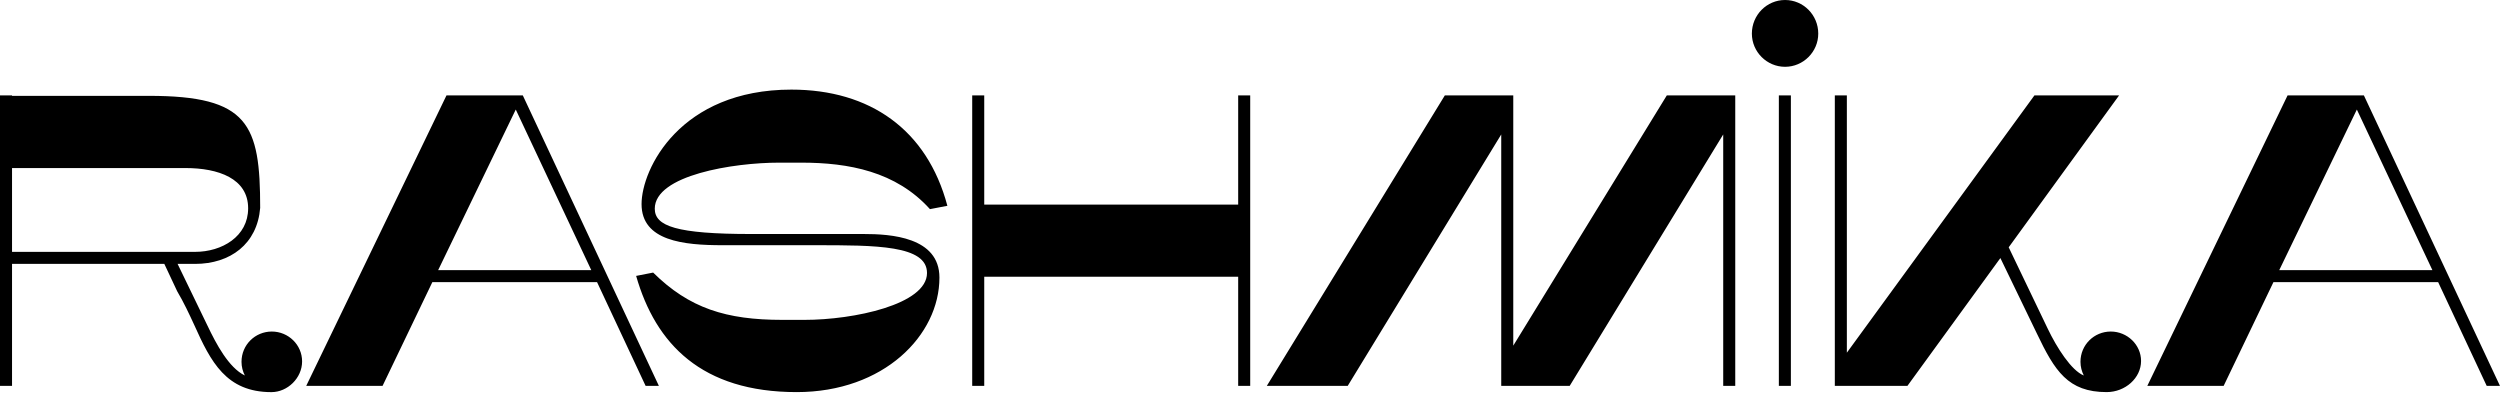
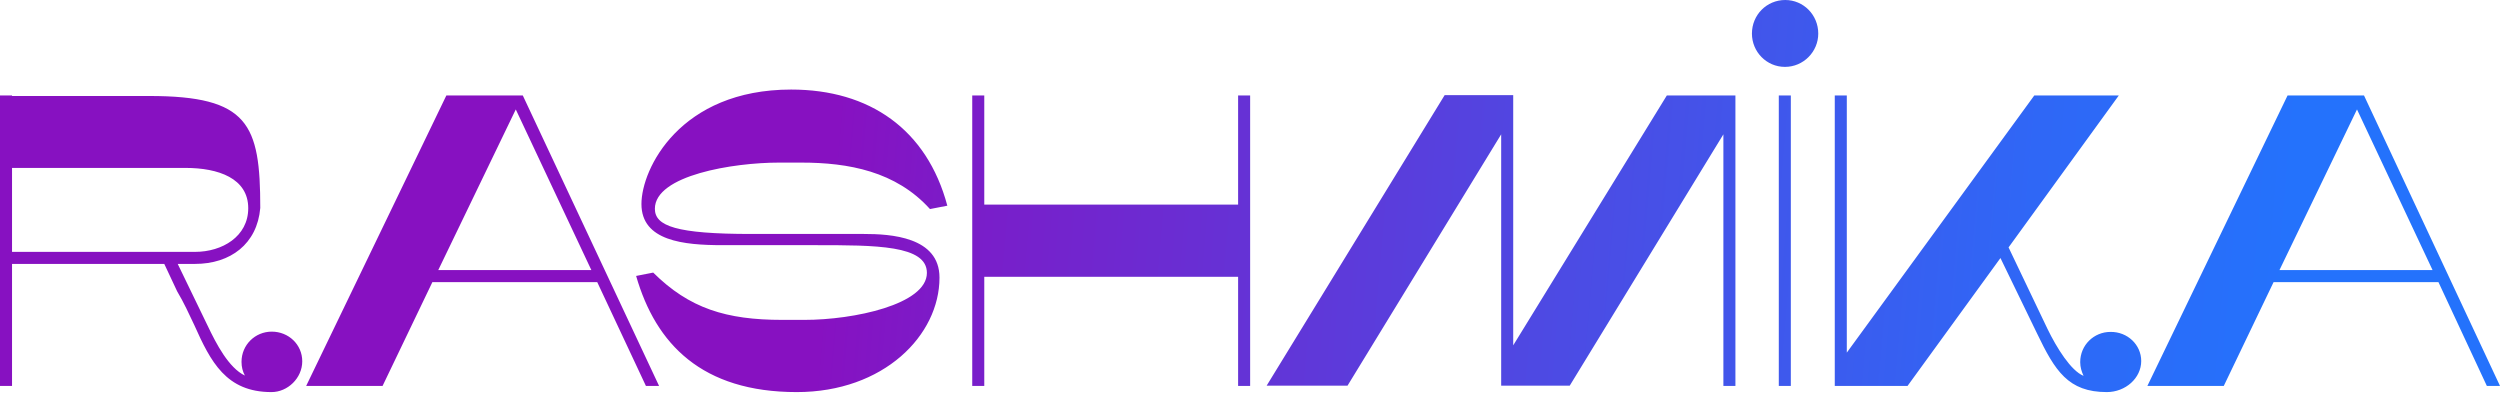
- <svg xmlns="http://www.w3.org/2000/svg" version="1.1" id="Layer_1" x="0px" y="0px" viewBox="0 0 893.33 140.11" style="enable-background:new 0 0 893.33 140.11;" xml:space="preserve">
-   <path d="M97.12,118.47c-5.93,0-10.82,4.74-10.82,10.82c0,1.78,0.44,3.41,1.19,4.89c-5.78-2.82-10.23-11.27-13.34-17.79L63.46,94.3  h6.23c12.6,0,22.24-7.12,23.28-20.02c0-29.95-4.15-40.03-39.74-40.03H4.3V34.1H0v103.79h4.3V94.3h54.42l4.6,9.79  c2.37,4,4.3,8.15,6.08,12.01c5.93,13.2,11.42,24.02,27.58,24.02c5.78,0,10.97-5.04,10.97-10.97S103.05,118.47,97.12,118.47z M4.3,90  V60.05h61.98c11.71,0,22.39,3.71,22.39,14.38C88.67,84.51,79.32,90,69.69,90H4.3z M159.54,34.1l-50.12,103.79h27.28l17.79-37.07  h58.86l17.35,37.07h4.74L186.82,34.1H159.54z M156.57,96.52l27.73-57.38l26.98,57.38H156.57z M233.97,74.58  c0,6.23,7.71,9.04,34.55,9.04h40.18c9.49,0,26.99,1.04,26.99,15.57c0,20.61-19.87,40.92-51,40.92c-33.95,0-50.41-17.2-57.38-41.52  l6.08-1.19c12.9,12.75,26.1,16.9,46.11,16.9h8.01c17.5,0,43.74-5.49,43.74-16.75c0-9.93-18.24-9.93-40.03-9.93h-33.06  c-13.79,0-28.91-1.48-28.91-14.68c0-12.6,13.79-40.92,53.53-40.92c28.02,0,48.48,14.23,55.75,41.52l-6.23,1.19  c-12.16-13.49-29.06-16.61-45.96-16.61h-8.01C262.14,58.12,233.97,62.57,233.97,74.58z M442.44,34.1h4.3v103.79h-4.3v-39H351.7v39  h-4.3V34.1h4.3V73.1h90.74V34.1z M595.6,34.1h24.46v103.79h-4.3V48.04l-54.86,89.85h-24.46V48.04l-54.86,89.85h-28.91L516.28,34.1  h24.46v89.41L595.6,34.1z M635.64,34.1h4.3v103.79h-4.3V34.1z M649.72,12.01c0,6.52-5.34,11.86-11.86,11.86  c-6.52,0-11.86-5.34-11.86-11.86C626,5.34,631.34,0,637.86,0C644.39,0,649.72,5.34,649.72,12.01z M765.07,128.99  c0,6.08-5.63,11.12-12.31,11.12c-13.79,0-18.53-7.56-24.91-20.91l-13.05-26.99l-33.21,45.67h-25.95V34.1h4.3v91.93l67.02-91.93  h30.25l-39.44,54.27l13.94,29.06c3.26,6.82,8.45,14.97,12.9,16.75c-0.74-1.48-1.19-3.11-1.19-4.89c0-6.08,4.89-10.82,10.82-10.82  S765.07,123.21,765.07,128.99z M844.7,34.1h-27.28L767.3,137.89h27.28l17.79-37.07h58.86l17.35,37.07h4.74L844.7,34.1z   M814.45,96.52l27.73-57.38l26.99,57.38H814.45z" />
+ <svg xmlns="http://www.w3.org/2000/svg" version="1.1" id="Layer_1" x="0px" y="0px" viewBox="0 0 893.3 140.1" style="enable-background:new 0 0 893.3 140.1;" xml:space="preserve">
+   <style type="text/css">
+ 	.st0{fill:url(#SVGID_1_);}
+ </style>
+   <linearGradient id="SVGID_1_" gradientUnits="userSpaceOnUse" x1="-22.014" y1="102.629" x2="925.845" y2="20.464" gradientTransform="matrix(1 0 0 -1 0 142)">
+     <stop offset="0.336" style="stop-color:#8711C1" />
+     <stop offset="0.391" style="stop-color:#7A1DC9" />
+     <stop offset="0.615" style="stop-color:#4C4BE4" />
+     <stop offset="0.787" style="stop-color:#2F67F6" />
+     <stop offset="0.885" style="stop-color:#2472FC" />
+   </linearGradient>
+   <path class="st0" d="M97.1,118.5c-5.9,0-10.8,4.7-10.8,10.8c0,1.8,0.4,3.4,1.2,4.9c-5.8-2.8-10.2-11.3-13.3-17.8L63.5,94.3h6.2  c12.6,0,22.2-7.1,23.3-20c0-30-4.2-40-39.7-40h-49v-0.2H0v103.8h4.3V94.3h54.4l4.6,9.8c2.4,4,4.3,8.2,6.1,12  c5.9,13.2,11.4,24,27.6,24c5.8,0,11-5,11-11S103.1,118.5,97.1,118.5z M4.3,90V60h62c11.7,0,22.4,3.7,22.4,14.4  c0,10.1-9.3,15.6-19,15.6H4.3z M159.5,34.1l-50.1,103.8h27.3l17.8-37.1h58.9l17.4,37.1h4.7L186.8,34.1H159.5z M156.6,96.5l27.7-57.4  l27,57.4H156.6z M234,74.6c0,6.2,7.7,9,34.5,9h40.2c9.5,0,27,1,27,15.6c0,20.6-19.9,40.9-51,40.9c-33.9,0-50.4-17.2-57.4-41.5  l6.1-1.2c12.9,12.8,26.1,16.9,46.1,16.9h8c17.5,0,43.7-5.5,43.7-16.8c0-9.9-18.2-9.9-40-9.9h-33.1c-13.8,0-28.9-1.5-28.9-14.7  c0-12.6,13.8-40.9,53.5-40.9c28,0,48.5,14.2,55.8,41.5l-6.2,1.2c-12.2-13.5-29.1-16.6-46-16.6h-8C262.1,58.1,234,62.6,234,74.6z   M442.4,34.1h4.3v103.8h-4.3v-39h-90.7v39h-4.3V34.1h4.3v39h90.7L442.4,34.1L442.4,34.1z M595.6,34.1h24.5v103.8h-4.3V48l-54.9,89.8  h-24.5V48l-54.9,89.8h-28.9L516.2,34h24.5v89.4L595.6,34.1z M635.6,34.1h4.3v103.8h-4.3V34.1z M649.7,12c0,6.5-5.3,11.9-11.9,11.9  c-6.6,0-11.8-5.4-11.8-11.9c0-6.7,5.3-12,11.9-12C644.4,0,649.7,5.3,649.7,12z M765.1,129c0,6.1-5.6,11.1-12.3,11.1  c-13.8,0-18.5-7.6-24.9-20.9l-13.1-27l-33.2,45.7h-26V34.1h4.3V126l67-91.9h30.2l-39.4,54.3l13.9,29.1c3.3,6.8,8.4,15,12.9,16.8  c-0.7-1.5-1.2-3.1-1.2-4.9c0-6.1,4.9-10.8,10.8-10.8C760.2,118.5,765.1,123.2,765.1,129z M844.7,34.1h-27.3l-50.1,103.8h27.3  l17.8-37.1h58.9l17.3,37.1h4.7L844.7,34.1z M814.5,96.5l27.7-57.4l27,57.4H814.5z" />
</svg>
